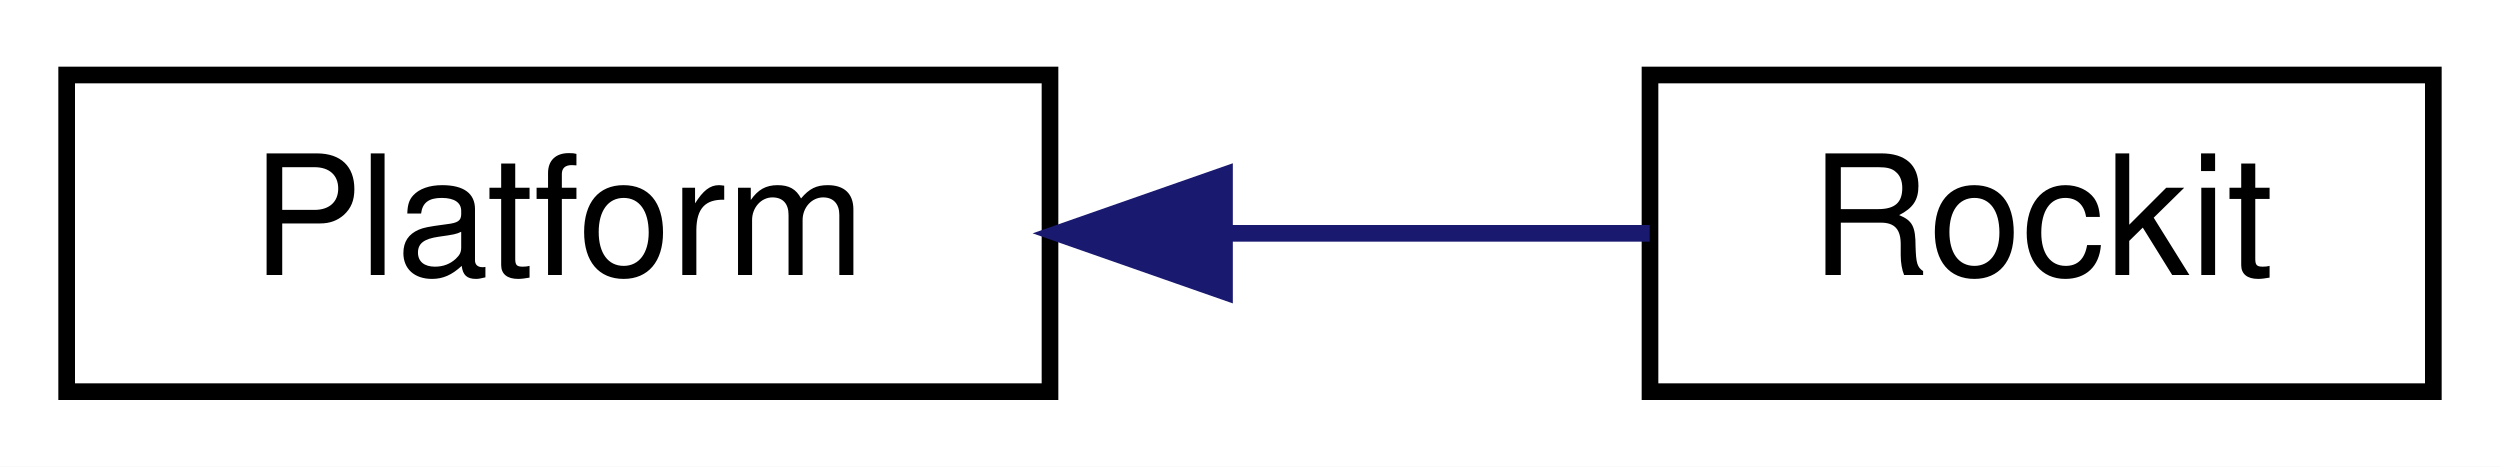
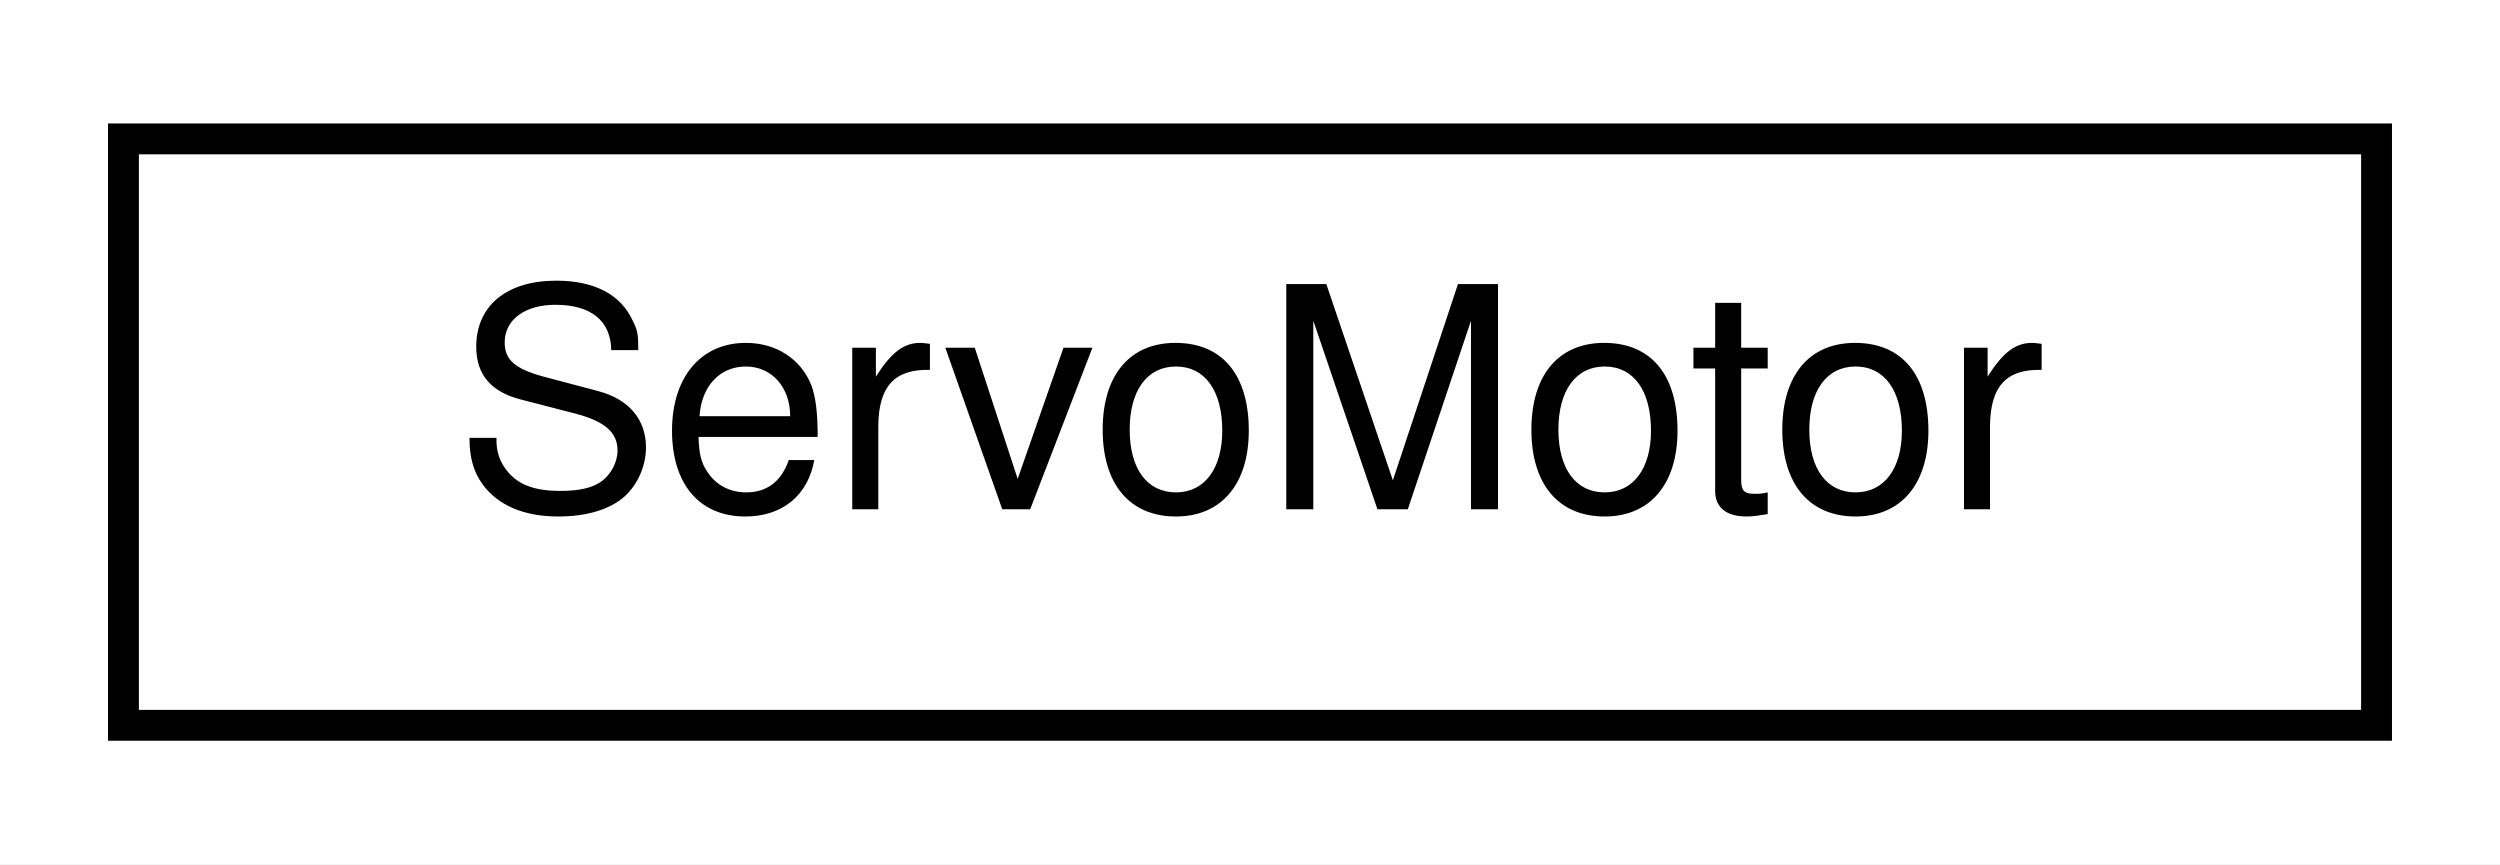
- <svg xmlns="http://www.w3.org/2000/svg" xmlns:xlink="http://www.w3.org/1999/xlink" width="150pt" height="28pt" viewBox="0.00 0.00 150.00 28.00">
+ <svg xmlns="http://www.w3.org/2000/svg" xmlns:xlink="http://www.w3.org/1999/xlink" width="81pt" height="28pt" viewBox="0.00 0.00 81.00 28.00">
  <g id="graph0" class="graph" transform="scale(1 1) rotate(0) translate(4 24)">
-     <polygon fill="white" stroke="transparent" points="-4,4 -4,-24 146,-24 146,4 -4,4" />
+     <polygon fill="white" stroke="transparent" points="-4,4 -4,-24 77,-24 77,4 -4,4" />
    <g id="node1" class="node">
      <g id="a_node1">
-         <a xlink:href="class_platform.html" target="_top" xlink:title=" ">
-           <polygon fill="white" stroke="black" points="0,-0.5 0,-19.5 59,-19.5 59,-0.5 0,-0.5" />
-           <text text-anchor="middle" x="29.5" y="-7.5" font-family="Helvetica,sans-Serif" font-size="10.00">Platform</text>
+         <a xlink:href="class_servo_motor.html" target="_top" xlink:title=" ">
+           <polygon fill="white" stroke="black" points="0,-0.5 0,-19.5 73,-19.5 73,-0.5 0,-0.5" />
+           <text text-anchor="middle" x="36.5" y="-7.5" font-family="Helvetica,sans-Serif" font-size="10.00">ServoMotor</text>
        </a>
      </g>
    </g>
-     <g id="node2" class="node">
-       <g id="a_node2">
-         <a xlink:href="class_rockit.html" target="_top" xlink:title=" ">
-           <polygon fill="white" stroke="black" points="95,-0.5 95,-19.5 142,-19.5 142,-0.5 95,-0.5" />
-           <text text-anchor="middle" x="118.5" y="-7.5" font-family="Helvetica,sans-Serif" font-size="10.00">Rockit</text>
-         </a>
-       </g>
-     </g>
-     <g id="edge1" class="edge">
-       <path fill="none" stroke="midnightblue" d="M69.51,-10C78.23,-10 87.2,-10 94.98,-10" />
-       <polygon fill="midnightblue" stroke="midnightblue" points="69.47,-6.5 59.47,-10 69.47,-13.5 69.47,-6.5" />
-     </g>
  </g>
</svg>
